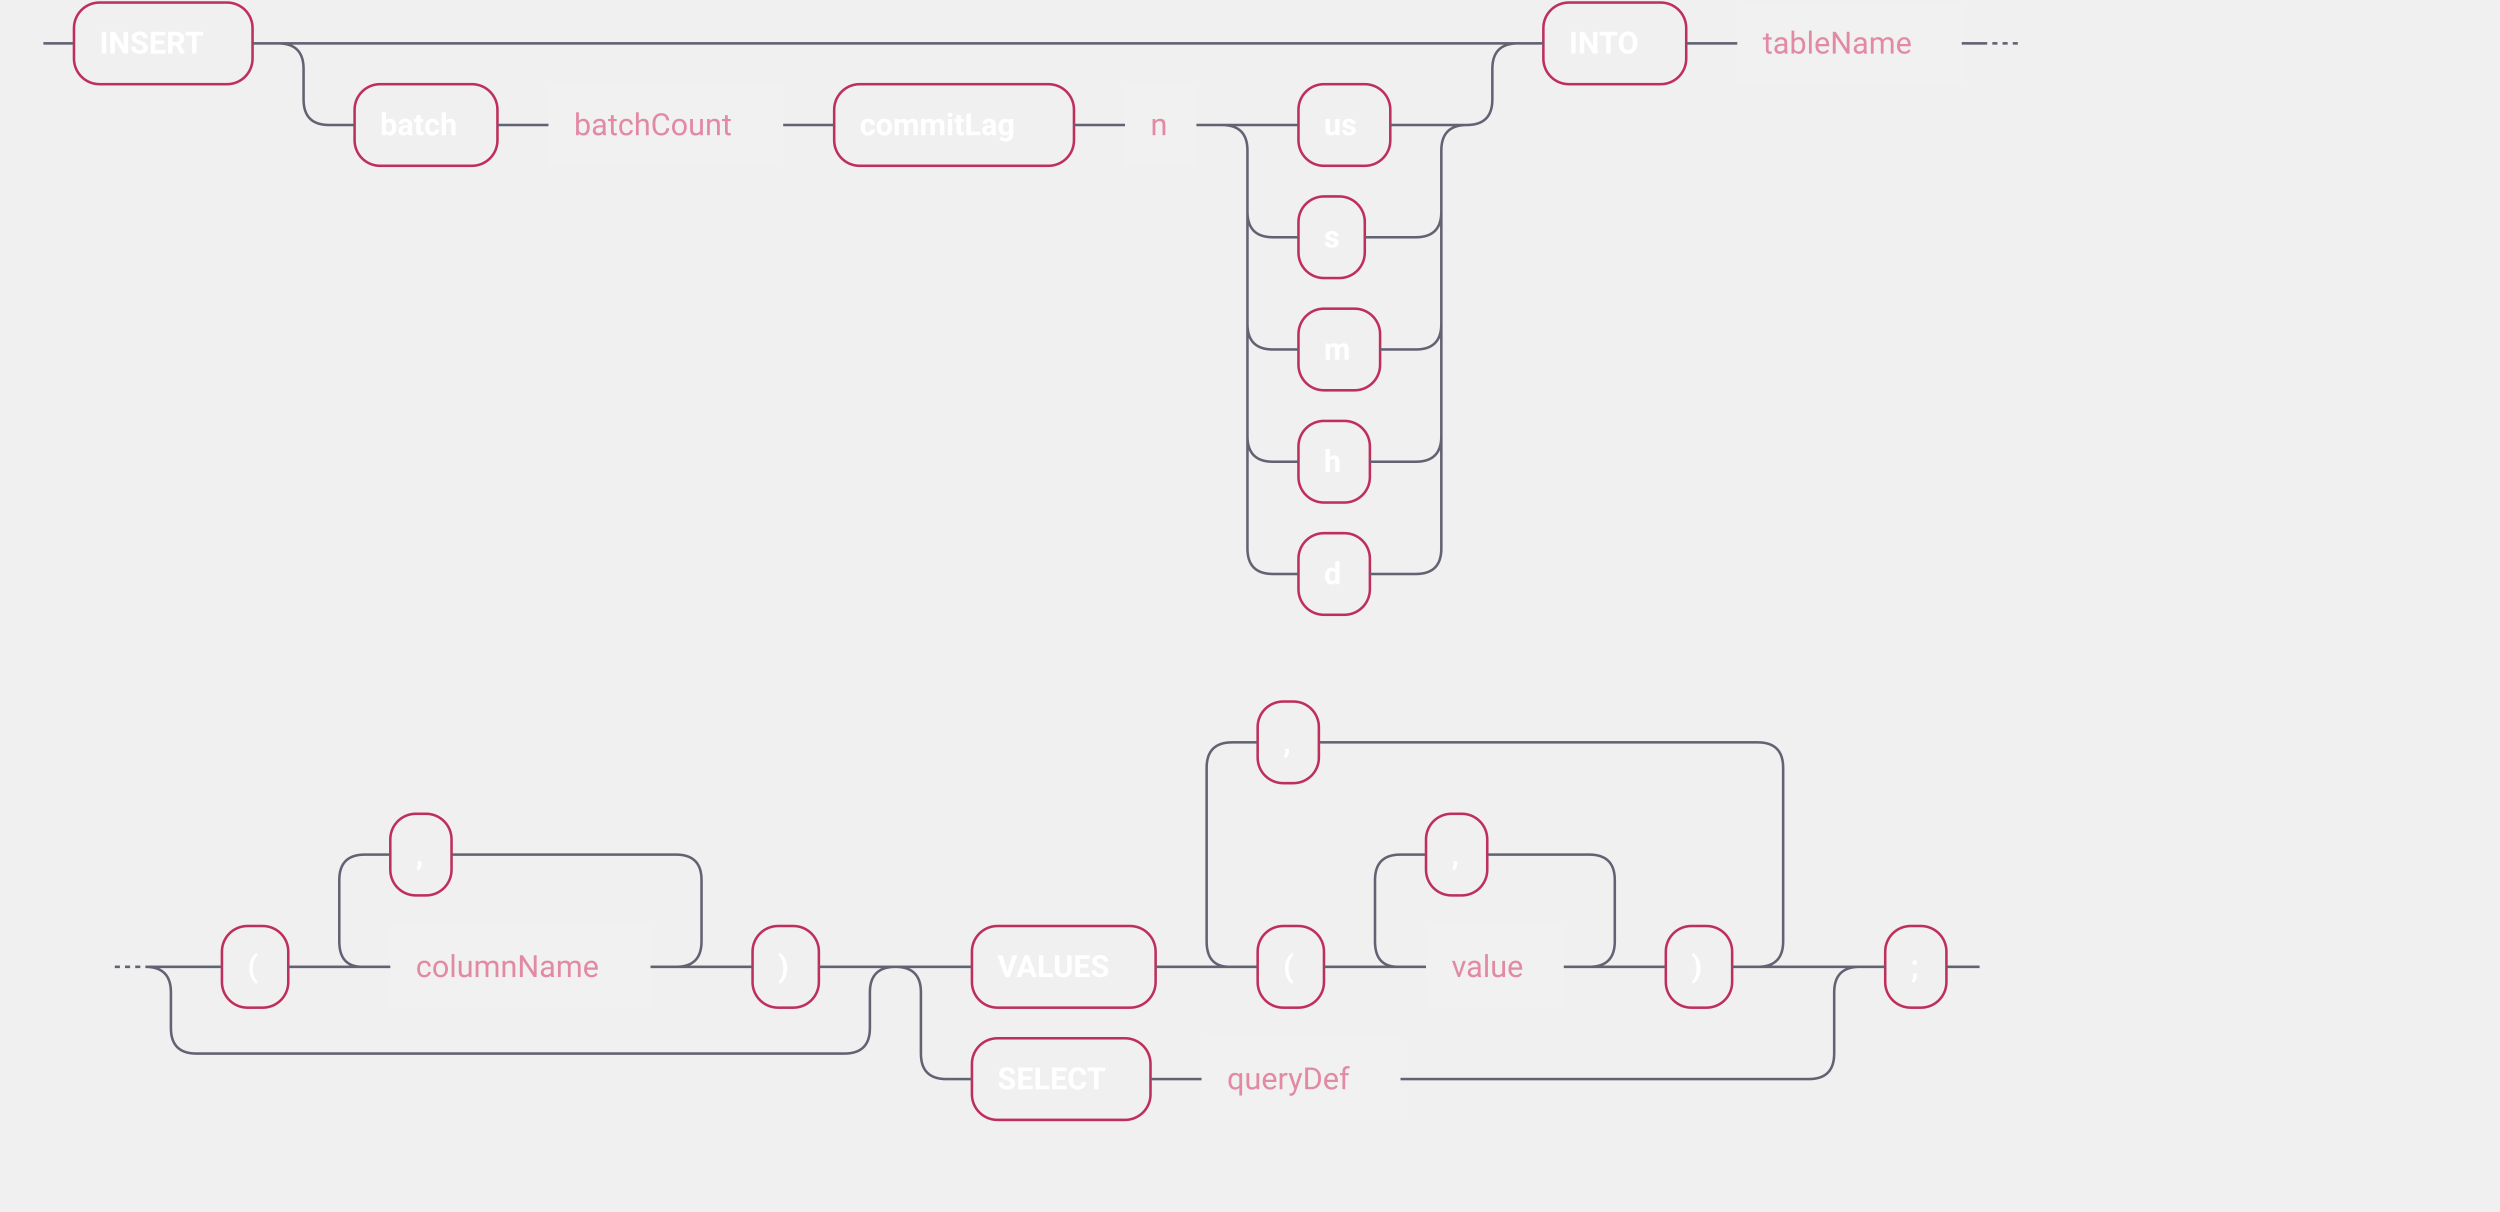
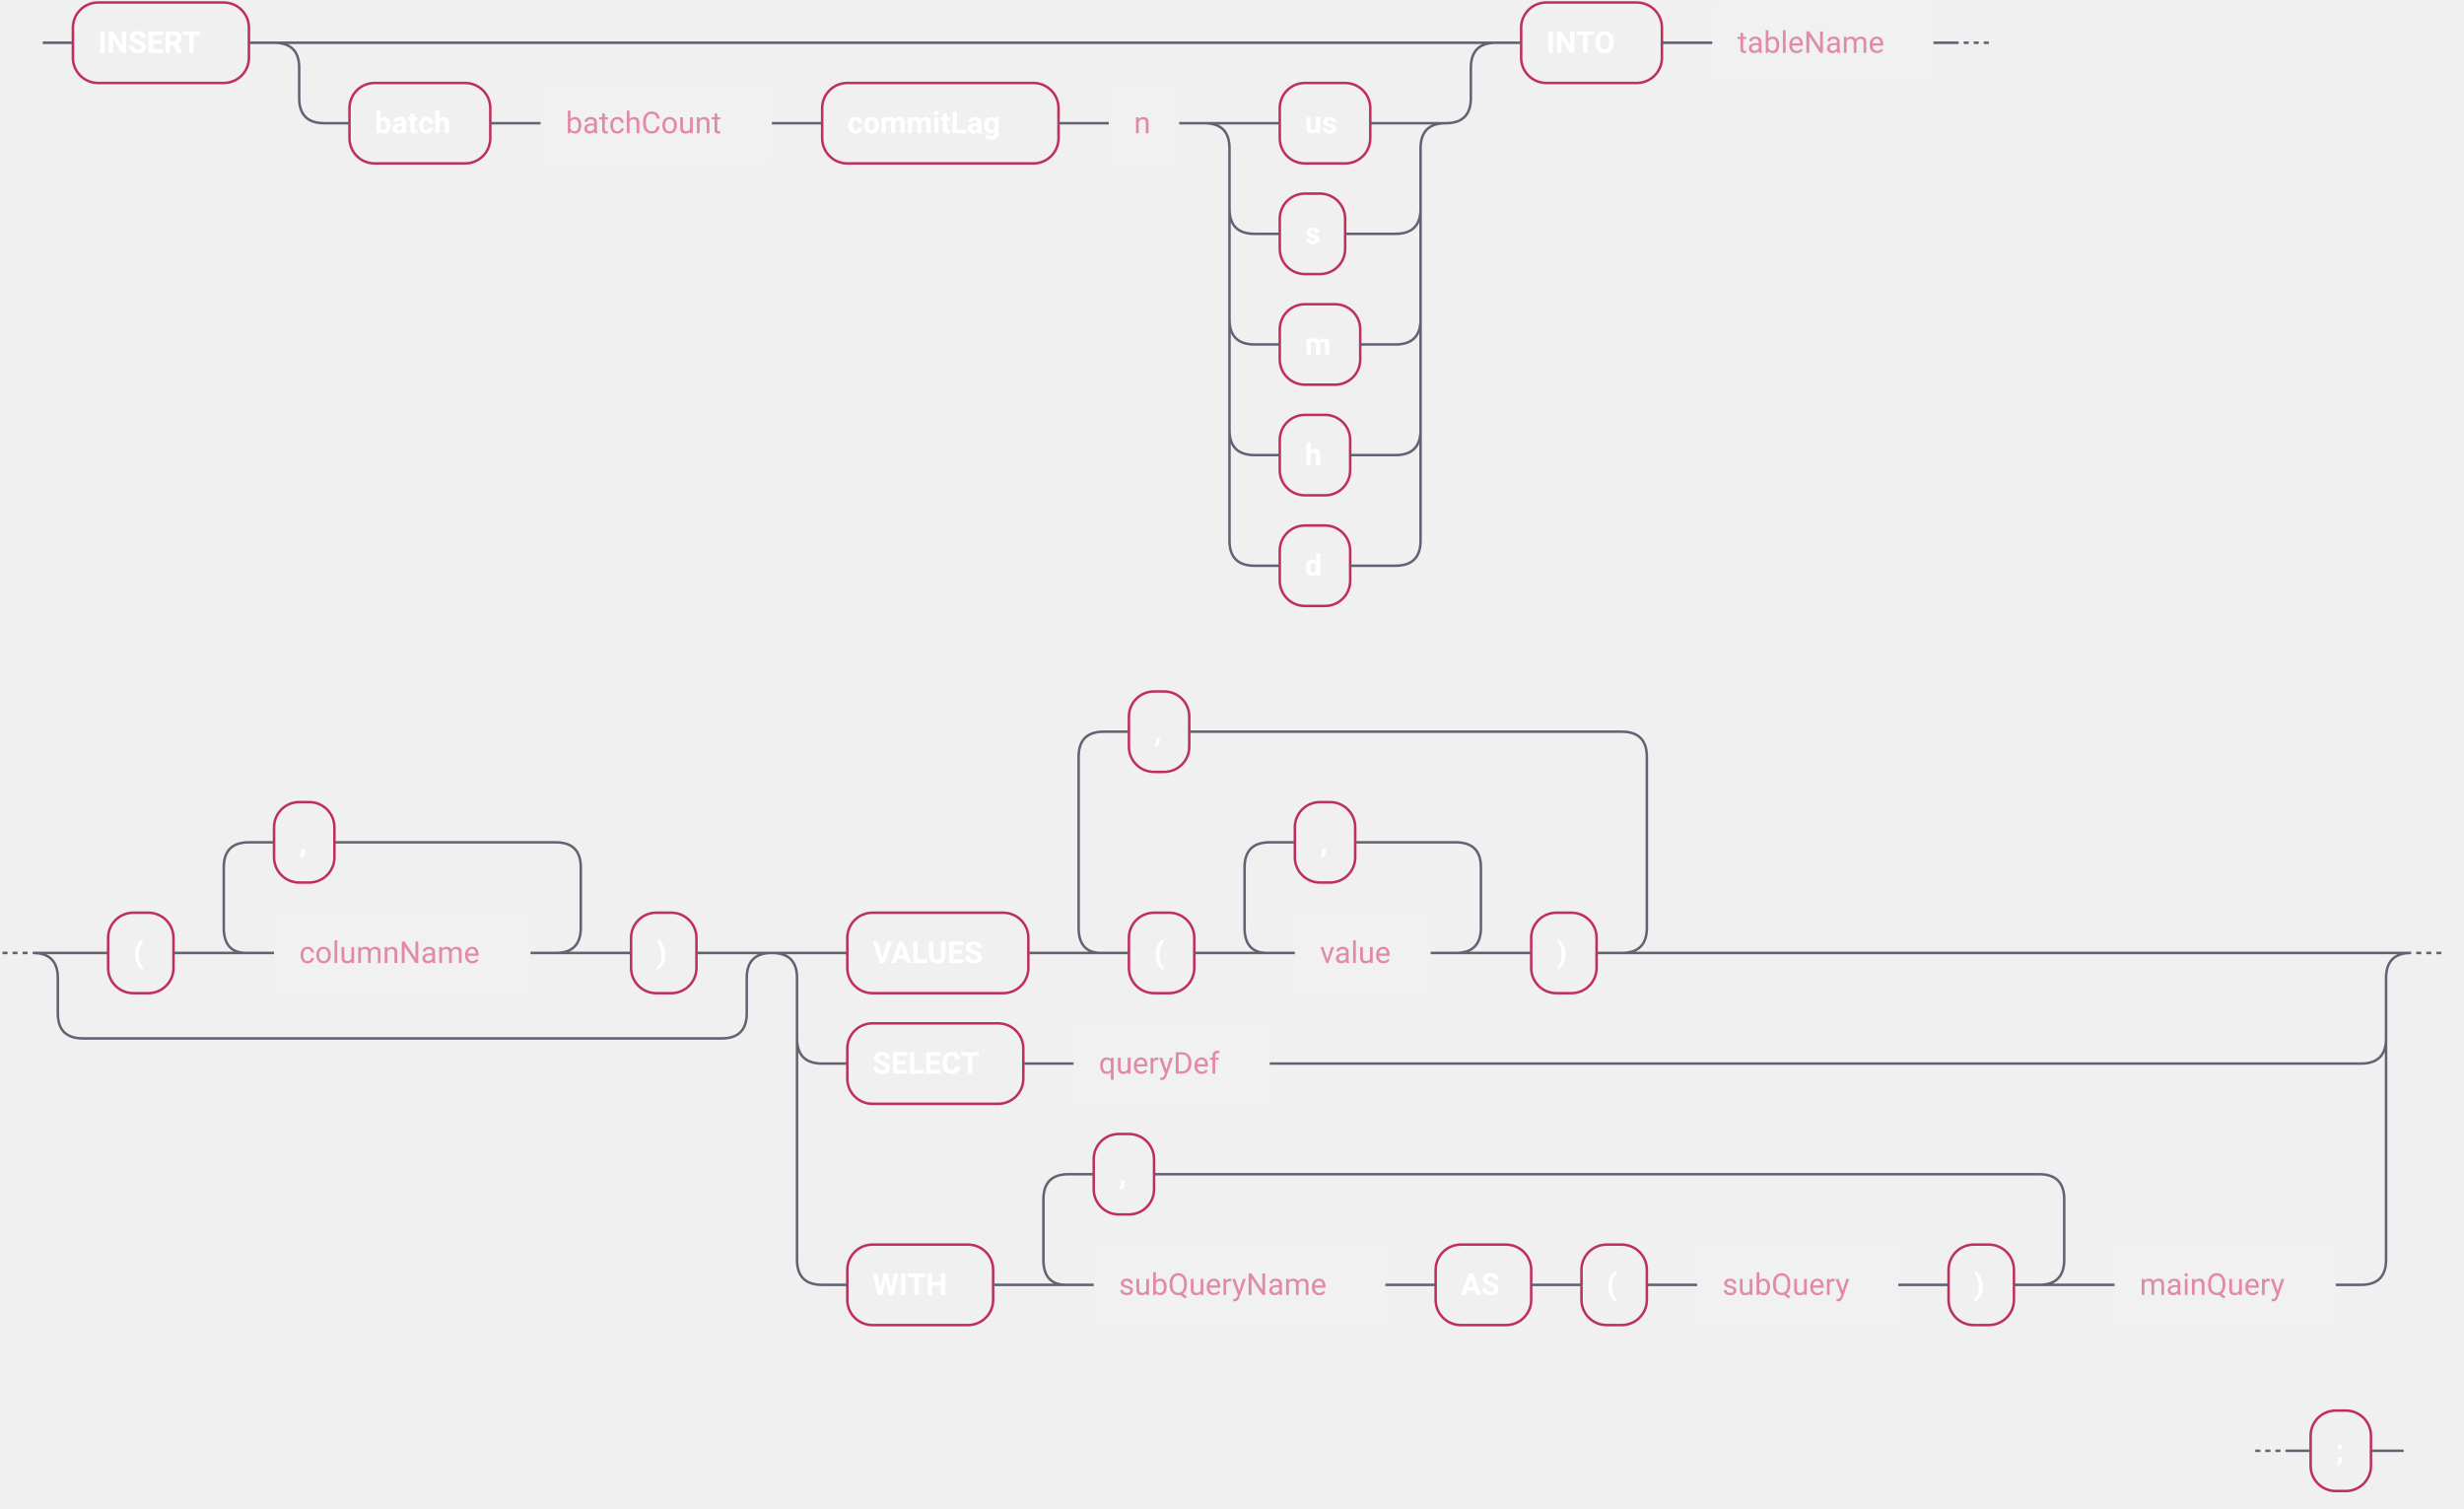
- <svg xmlns="http://www.w3.org/2000/svg" xmlns:xlink="http://www.w3.org/1999/xlink" width="980" height="475">
+ <svg xmlns="http://www.w3.org/2000/svg" xmlns:xlink="http://www.w3.org/1999/xlink" width="980" height="600">
  <defs>
    <style type="text/css">
                @namespace "http://www.w3.org/2000/svg";
                .line                 {fill: none; stroke: #636273;}
                .bold-line            {stroke: #636273; shape-rendering: crispEdges; stroke-width: 2; }
                .thin-line            {stroke: #636273; shape-rendering: crispEdges}
                .filled               {fill: #636273; stroke: none;}
                text.terminal         {font-family: -apple-system, BlinkMacSystemFont, "Segoe UI", Roboto, Ubuntu, Cantarell, Helvetica, sans-serif;
                font-size: 12px;
                fill: #ffffff;
                font-weight: bold;
                }
                text.nonterminal      {font-family: -apple-system, BlinkMacSystemFont, "Segoe UI", Roboto, Ubuntu, Cantarell, Helvetica, sans-serif;
                font-size: 12px;
                fill: #e289a4;
                font-weight: normal;
                }
                text.regexp           {font-family: -apple-system, BlinkMacSystemFont, "Segoe UI", Roboto, Ubuntu, Cantarell, Helvetica, sans-serif;
                font-size: 12px;
                fill: #00141F;
                font-weight: normal;
                }
                rect, circle, polygon {fill: none; stroke: none;}
                rect.terminal         {fill: none; stroke: #be2f5b;}
                rect.nonterminal      {fill: rgba(255,255,255,0.1); stroke: none;}
                rect.text             {fill: none; stroke: none;}
                polygon.regexp        {fill: #C7ECFF; stroke: #038cbc;}
            </style>
  </defs>
  <polygon points="9 17 1 13 1 21" />
  <polygon points="17 17 9 13 9 21" />
  <rect x="31" y="3" width="70" height="32" rx="10" />
  <rect x="29" y="1" width="70" height="32" class="terminal" rx="10" />
  <text class="terminal" x="39" y="21">INSERT</text>
  <rect x="141" y="35" width="56" height="32" rx="10" />
  <rect x="139" y="33" width="56" height="32" class="terminal" rx="10" />
  <text class="terminal" x="149" y="53">batch</text>
  <a xlink:href="#batchCount" xlink:title="batchCount">
    <rect x="217" y="35" width="92" height="32" />
    <rect x="215" y="33" width="92" height="32" class="nonterminal" />
    <text class="nonterminal" x="225" y="53">batchCount</text>
  </a>
  <rect x="329" y="35" width="94" height="32" rx="10" />
  <rect x="327" y="33" width="94" height="32" class="terminal" rx="10" />
  <text class="terminal" x="337" y="53">commitLag</text>
  <a xlink:href="#n" xlink:title="n">
    <rect x="443" y="35" width="28" height="32" />
    <rect x="441" y="33" width="28" height="32" class="nonterminal" />
    <text class="nonterminal" x="451" y="53">n</text>
  </a>
  <rect x="511" y="35" width="36" height="32" rx="10" />
  <rect x="509" y="33" width="36" height="32" class="terminal" rx="10" />
  <text class="terminal" x="519" y="53">us</text>
  <rect x="511" y="79" width="26" height="32" rx="10" />
  <rect x="509" y="77" width="26" height="32" class="terminal" rx="10" />
  <text class="terminal" x="519" y="97">s</text>
  <rect x="511" y="123" width="32" height="32" rx="10" />
  <rect x="509" y="121" width="32" height="32" class="terminal" rx="10" />
  <text class="terminal" x="519" y="141">m</text>
  <rect x="511" y="167" width="28" height="32" rx="10" />
  <rect x="509" y="165" width="28" height="32" class="terminal" rx="10" />
  <text class="terminal" x="519" y="185">h</text>
  <rect x="511" y="211" width="28" height="32" rx="10" />
  <rect x="509" y="209" width="28" height="32" class="terminal" rx="10" />
  <text class="terminal" x="519" y="229">d</text>
  <rect x="607" y="3" width="56" height="32" rx="10" />
  <rect x="605" y="1" width="56" height="32" class="terminal" rx="10" />
  <text class="terminal" x="615" y="21">INTO</text>
  <a xlink:href="#tableName" xlink:title="tableName">
    <rect x="683" y="3" width="88" height="32" />
    <rect x="681" y="1" width="88" height="32" class="nonterminal" />
    <text class="nonterminal" x="691" y="21">tableName</text>
  </a>
-   <rect x="89" y="365" width="26" height="32" rx="10" />
-   <rect x="87" y="363" width="26" height="32" class="terminal" rx="10" />
-   <text class="terminal" x="97" y="383">(</text>
+   <rect x="45" y="365" width="26" height="32" rx="10" />
+   <rect x="43" y="363" width="26" height="32" class="terminal" rx="10" />
+   <text class="terminal" x="53" y="383">(</text>
  <a xlink:href="#columnName" xlink:title="columnName">
-     <rect x="155" y="365" width="102" height="32" />
-     <rect x="153" y="363" width="102" height="32" class="nonterminal" />
-     <text class="nonterminal" x="163" y="383">columnName</text>
+     <rect x="111" y="365" width="102" height="32" />
+     <rect x="109" y="363" width="102" height="32" class="nonterminal" />
+     <text class="nonterminal" x="119" y="383">columnName</text>
  </a>
-   <rect x="155" y="321" width="24" height="32" rx="10" />
-   <rect x="153" y="319" width="24" height="32" class="terminal" rx="10" />
-   <text class="terminal" x="163" y="339">,</text>
-   <rect x="297" y="365" width="26" height="32" rx="10" />
-   <rect x="295" y="363" width="26" height="32" class="terminal" rx="10" />
-   <text class="terminal" x="305" y="383">)</text>
-   <rect x="383" y="365" width="72" height="32" rx="10" />
-   <rect x="381" y="363" width="72" height="32" class="terminal" rx="10" />
-   <text class="terminal" x="391" y="383">VALUES</text>
-   <rect x="495" y="365" width="26" height="32" rx="10" />
-   <rect x="493" y="363" width="26" height="32" class="terminal" rx="10" />
-   <text class="terminal" x="503" y="383">(</text>
+   <rect x="111" y="321" width="24" height="32" rx="10" />
+   <rect x="109" y="319" width="24" height="32" class="terminal" rx="10" />
+   <text class="terminal" x="119" y="339">,</text>
+   <rect x="253" y="365" width="26" height="32" rx="10" />
+   <rect x="251" y="363" width="26" height="32" class="terminal" rx="10" />
+   <text class="terminal" x="261" y="383">)</text>
+   <rect x="339" y="365" width="72" height="32" rx="10" />
+   <rect x="337" y="363" width="72" height="32" class="terminal" rx="10" />
+   <text class="terminal" x="347" y="383">VALUES</text>
+   <rect x="451" y="365" width="26" height="32" rx="10" />
+   <rect x="449" y="363" width="26" height="32" class="terminal" rx="10" />
+   <text class="terminal" x="459" y="383">(</text>
  <a xlink:href="#value" xlink:title="value">
-     <rect x="561" y="365" width="54" height="32" />
-     <rect x="559" y="363" width="54" height="32" class="nonterminal" />
-     <text class="nonterminal" x="569" y="383">value</text>
+     <rect x="517" y="365" width="54" height="32" />
+     <rect x="515" y="363" width="54" height="32" class="nonterminal" />
+     <text class="nonterminal" x="525" y="383">value</text>
  </a>
-   <rect x="561" y="321" width="24" height="32" rx="10" />
-   <rect x="559" y="319" width="24" height="32" class="terminal" rx="10" />
-   <text class="terminal" x="569" y="339">,</text>
-   <rect x="655" y="365" width="26" height="32" rx="10" />
-   <rect x="653" y="363" width="26" height="32" class="terminal" rx="10" />
-   <text class="terminal" x="663" y="383">)</text>
-   <rect x="495" y="277" width="24" height="32" rx="10" />
-   <rect x="493" y="275" width="24" height="32" class="terminal" rx="10" />
-   <text class="terminal" x="503" y="295">,</text>
-   <rect x="383" y="409" width="70" height="32" rx="10" />
-   <rect x="381" y="407" width="70" height="32" class="terminal" rx="10" />
-   <text class="terminal" x="391" y="427">SELECT</text>
+   <rect x="517" y="321" width="24" height="32" rx="10" />
+   <rect x="515" y="319" width="24" height="32" class="terminal" rx="10" />
+   <text class="terminal" x="525" y="339">,</text>
+   <rect x="611" y="365" width="26" height="32" rx="10" />
+   <rect x="609" y="363" width="26" height="32" class="terminal" rx="10" />
+   <text class="terminal" x="619" y="383">)</text>
+   <rect x="451" y="277" width="24" height="32" rx="10" />
+   <rect x="449" y="275" width="24" height="32" class="terminal" rx="10" />
+   <text class="terminal" x="459" y="295">,</text>
+   <rect x="339" y="409" width="70" height="32" rx="10" />
+   <rect x="337" y="407" width="70" height="32" class="terminal" rx="10" />
+   <text class="terminal" x="347" y="427">SELECT</text>
  <a xlink:href="#queryDef" xlink:title="queryDef">
-     <rect x="473" y="409" width="78" height="32" />
-     <rect x="471" y="407" width="78" height="32" class="nonterminal" />
-     <text class="nonterminal" x="481" y="427">queryDef</text>
+     <rect x="429" y="409" width="78" height="32" />
+     <rect x="427" y="407" width="78" height="32" class="nonterminal" />
+     <text class="nonterminal" x="437" y="427">queryDef</text>
  </a>
-   <rect x="741" y="365" width="24" height="32" rx="10" />
-   <rect x="739" y="363" width="24" height="32" class="terminal" rx="10" />
-   <text class="terminal" x="749" y="383">;</text>
-   <path class="line" d="m17 17 h2 m0 0 h10 m70 0 h10 m20 0 h10 m0 0 h436 m-466 0 h20 m446 0 h20 m-486 0 q10 0 10 10 m466 0 q0 -10 10 -10 m-476 10 v12 m466 0 v-12 m-466 12 q0 10 10 10 m446 0 q10 0 10 -10 m-456 10 h10 m56 0 h10 m0 0 h10 m92 0 h10 m0 0 h10 m94 0 h10 m0 0 h10 m28 0 h10 m20 0 h10 m36 0 h10 m-76 0 h20 m56 0 h20 m-96 0 q10 0 10 10 m76 0 q0 -10 10 -10 m-86 10 v24 m76 0 v-24 m-76 24 q0 10 10 10 m56 0 q10 0 10 -10 m-66 10 h10 m26 0 h10 m0 0 h10 m-66 -10 v20 m76 0 v-20 m-76 20 v24 m76 0 v-24 m-76 24 q0 10 10 10 m56 0 q10 0 10 -10 m-66 10 h10 m32 0 h10 m0 0 h4 m-66 -10 v20 m76 0 v-20 m-76 20 v24 m76 0 v-24 m-76 24 q0 10 10 10 m56 0 q10 0 10 -10 m-66 10 h10 m28 0 h10 m0 0 h8 m-66 -10 v20 m76 0 v-20 m-76 20 v24 m76 0 v-24 m-76 24 q0 10 10 10 m56 0 q10 0 10 -10 m-66 10 h10 m28 0 h10 m0 0 h8 m40 -208 h10 m56 0 h10 m0 0 h10 m88 0 h10 m2 0 l2 0 m2 0 l2 0 m2 0 l2 0 m-746 362 l2 0 m2 0 l2 0 m2 0 l2 0 m22 0 h10 m26 0 h10 m20 0 h10 m102 0 h10 m-142 0 l20 0 m-1 0 q-9 0 -9 -10 l0 -24 q0 -10 10 -10 m122 44 l20 0 m-20 0 q10 0 10 -10 l0 -24 q0 -10 -10 -10 m-122 0 h10 m24 0 h10 m0 0 h78 m20 44 h10 m26 0 h10 m-274 0 h20 m254 0 h20 m-294 0 q10 0 10 10 m274 0 q0 -10 10 -10 m-284 10 v14 m274 0 v-14 m-274 14 q0 10 10 10 m254 0 q10 0 10 -10 m-264 10 h10 m0 0 h244 m40 -34 h10 m72 0 h10 m20 0 h10 m26 0 h10 m20 0 h10 m54 0 h10 m-94 0 l20 0 m-1 0 q-9 0 -9 -10 l0 -24 q0 -10 10 -10 m74 44 l20 0 m-20 0 q10 0 10 -10 l0 -24 q0 -10 -10 -10 m-74 0 h10 m24 0 h10 m0 0 h30 m20 44 h10 m26 0 h10 m-226 0 l20 0 m-1 0 q-9 0 -9 -10 l0 -68 q0 -10 10 -10 m206 88 l20 0 m-20 0 q10 0 10 -10 l0 -68 q0 -10 -10 -10 m-206 0 h10 m24 0 h10 m0 0 h162 m-338 88 h20 m338 0 h20 m-378 0 q10 0 10 10 m358 0 q0 -10 10 -10 m-368 10 v24 m358 0 v-24 m-358 24 q0 10 10 10 m338 0 q10 0 10 -10 m-348 10 h10 m70 0 h10 m0 0 h10 m78 0 h10 m0 0 h150 m20 -44 h10 m24 0 h10 m3 0 h-3" />
-   <polygon points="783 379 791 375 791 383" />
-   <polygon points="783 379 775 375 775 383" />
+   <rect x="339" y="497" width="58" height="32" rx="10" />
+   <rect x="337" y="495" width="58" height="32" class="terminal" rx="10" />
+   <text class="terminal" x="347" y="515">WITH</text>
+   <a xlink:href="#subQueryName" xlink:title="subQueryName">
+     <rect x="437" y="497" width="116" height="32" />
+     <rect x="435" y="495" width="116" height="32" class="nonterminal" />
+     <text class="nonterminal" x="445" y="515">subQueryName</text>
+   </a>
+   <rect x="573" y="497" width="38" height="32" rx="10" />
+   <rect x="571" y="495" width="38" height="32" class="terminal" rx="10" />
+   <text class="terminal" x="581" y="515">AS</text>
+   <rect x="631" y="497" width="26" height="32" rx="10" />
+   <rect x="629" y="495" width="26" height="32" class="terminal" rx="10" />
+   <text class="terminal" x="639" y="515">(</text>
+   <a xlink:href="#subQuery" xlink:title="subQuery">
+     <rect x="677" y="497" width="80" height="32" />
+     <rect x="675" y="495" width="80" height="32" class="nonterminal" />
+     <text class="nonterminal" x="685" y="515">subQuery</text>
+   </a>
+   <rect x="777" y="497" width="26" height="32" rx="10" />
+   <rect x="775" y="495" width="26" height="32" class="terminal" rx="10" />
+   <text class="terminal" x="785" y="515">)</text>
+   <rect x="437" y="453" width="24" height="32" rx="10" />
+   <rect x="435" y="451" width="24" height="32" class="terminal" rx="10" />
+   <text class="terminal" x="445" y="471">,</text>
+   <a xlink:href="#mainQuery" xlink:title="mainQuery">
+     <rect x="843" y="497" width="88" height="32" />
+     <rect x="841" y="495" width="88" height="32" class="nonterminal" />
+     <text class="nonterminal" x="851" y="515">mainQuery</text>
+   </a>
+   <rect x="921" y="563" width="24" height="32" rx="10" />
+   <rect x="919" y="561" width="24" height="32" class="terminal" rx="10" />
+   <text class="terminal" x="929" y="581">;</text>
+   <path class="line" d="m17 17 h2 m0 0 h10 m70 0 h10 m20 0 h10 m0 0 h436 m-466 0 h20 m446 0 h20 m-486 0 q10 0 10 10 m466 0 q0 -10 10 -10 m-476 10 v12 m466 0 v-12 m-466 12 q0 10 10 10 m446 0 q10 0 10 -10 m-456 10 h10 m56 0 h10 m0 0 h10 m92 0 h10 m0 0 h10 m94 0 h10 m0 0 h10 m28 0 h10 m20 0 h10 m36 0 h10 m-76 0 h20 m56 0 h20 m-96 0 q10 0 10 10 m76 0 q0 -10 10 -10 m-86 10 v24 m76 0 v-24 m-76 24 q0 10 10 10 m56 0 q10 0 10 -10 m-66 10 h10 m26 0 h10 m0 0 h10 m-66 -10 v20 m76 0 v-20 m-76 20 v24 m76 0 v-24 m-76 24 q0 10 10 10 m56 0 q10 0 10 -10 m-66 10 h10 m32 0 h10 m0 0 h4 m-66 -10 v20 m76 0 v-20 m-76 20 v24 m76 0 v-24 m-76 24 q0 10 10 10 m56 0 q10 0 10 -10 m-66 10 h10 m28 0 h10 m0 0 h8 m-66 -10 v20 m76 0 v-20 m-76 20 v24 m76 0 v-24 m-76 24 q0 10 10 10 m56 0 q10 0 10 -10 m-66 10 h10 m28 0 h10 m0 0 h8 m40 -208 h10 m56 0 h10 m0 0 h10 m88 0 h10 m2 0 l2 0 m2 0 l2 0 m2 0 l2 0 m-790 362 l2 0 m2 0 l2 0 m2 0 l2 0 m22 0 h10 m26 0 h10 m20 0 h10 m102 0 h10 m-142 0 l20 0 m-1 0 q-9 0 -9 -10 l0 -24 q0 -10 10 -10 m122 44 l20 0 m-20 0 q10 0 10 -10 l0 -24 q0 -10 -10 -10 m-122 0 h10 m24 0 h10 m0 0 h78 m20 44 h10 m26 0 h10 m-274 0 h20 m254 0 h20 m-294 0 q10 0 10 10 m274 0 q0 -10 10 -10 m-284 10 v14 m274 0 v-14 m-274 14 q0 10 10 10 m254 0 q10 0 10 -10 m-264 10 h10 m0 0 h244 m40 -34 h10 m72 0 h10 m20 0 h10 m26 0 h10 m20 0 h10 m54 0 h10 m-94 0 l20 0 m-1 0 q-9 0 -9 -10 l0 -24 q0 -10 10 -10 m74 44 l20 0 m-20 0 q10 0 10 -10 l0 -24 q0 -10 -10 -10 m-74 0 h10 m24 0 h10 m0 0 h30 m20 44 h10 m26 0 h10 m-226 0 l20 0 m-1 0 q-9 0 -9 -10 l0 -68 q0 -10 10 -10 m206 88 l20 0 m-20 0 q10 0 10 -10 l0 -68 q0 -10 -10 -10 m-206 0 h10 m24 0 h10 m0 0 h162 m20 88 h274 m-632 0 h20 m612 0 h20 m-652 0 q10 0 10 10 m632 0 q0 -10 10 -10 m-642 10 v24 m632 0 v-24 m-632 24 q0 10 10 10 m612 0 q10 0 10 -10 m-622 10 h10 m70 0 h10 m0 0 h10 m78 0 h10 m0 0 h424 m-622 -10 v20 m632 0 v-20 m-632 20 v68 m632 0 v-68 m-632 68 q0 10 10 10 m612 0 q10 0 10 -10 m-622 10 h10 m58 0 h10 m20 0 h10 m116 0 h10 m0 0 h10 m38 0 h10 m0 0 h10 m26 0 h10 m0 0 h10 m80 0 h10 m0 0 h10 m26 0 h10 m-406 0 l20 0 m-1 0 q-9 0 -9 -10 l0 -24 q0 -10 10 -10 m386 44 l20 0 m-20 0 q10 0 10 -10 l0 -24 q0 -10 -10 -10 m-386 0 h10 m24 0 h10 m0 0 h342 m20 44 h10 m88 0 h10 m22 -132 l2 0 m2 0 l2 0 m2 0 l2 0 m-74 198 l2 0 m2 0 l2 0 m2 0 l2 0 m2 0 h10 m24 0 h10 m3 0 h-3" />
+   <polygon points="963 577 971 573 971 581" />
+   <polygon points="963 577 955 573 955 581" />
</svg>
